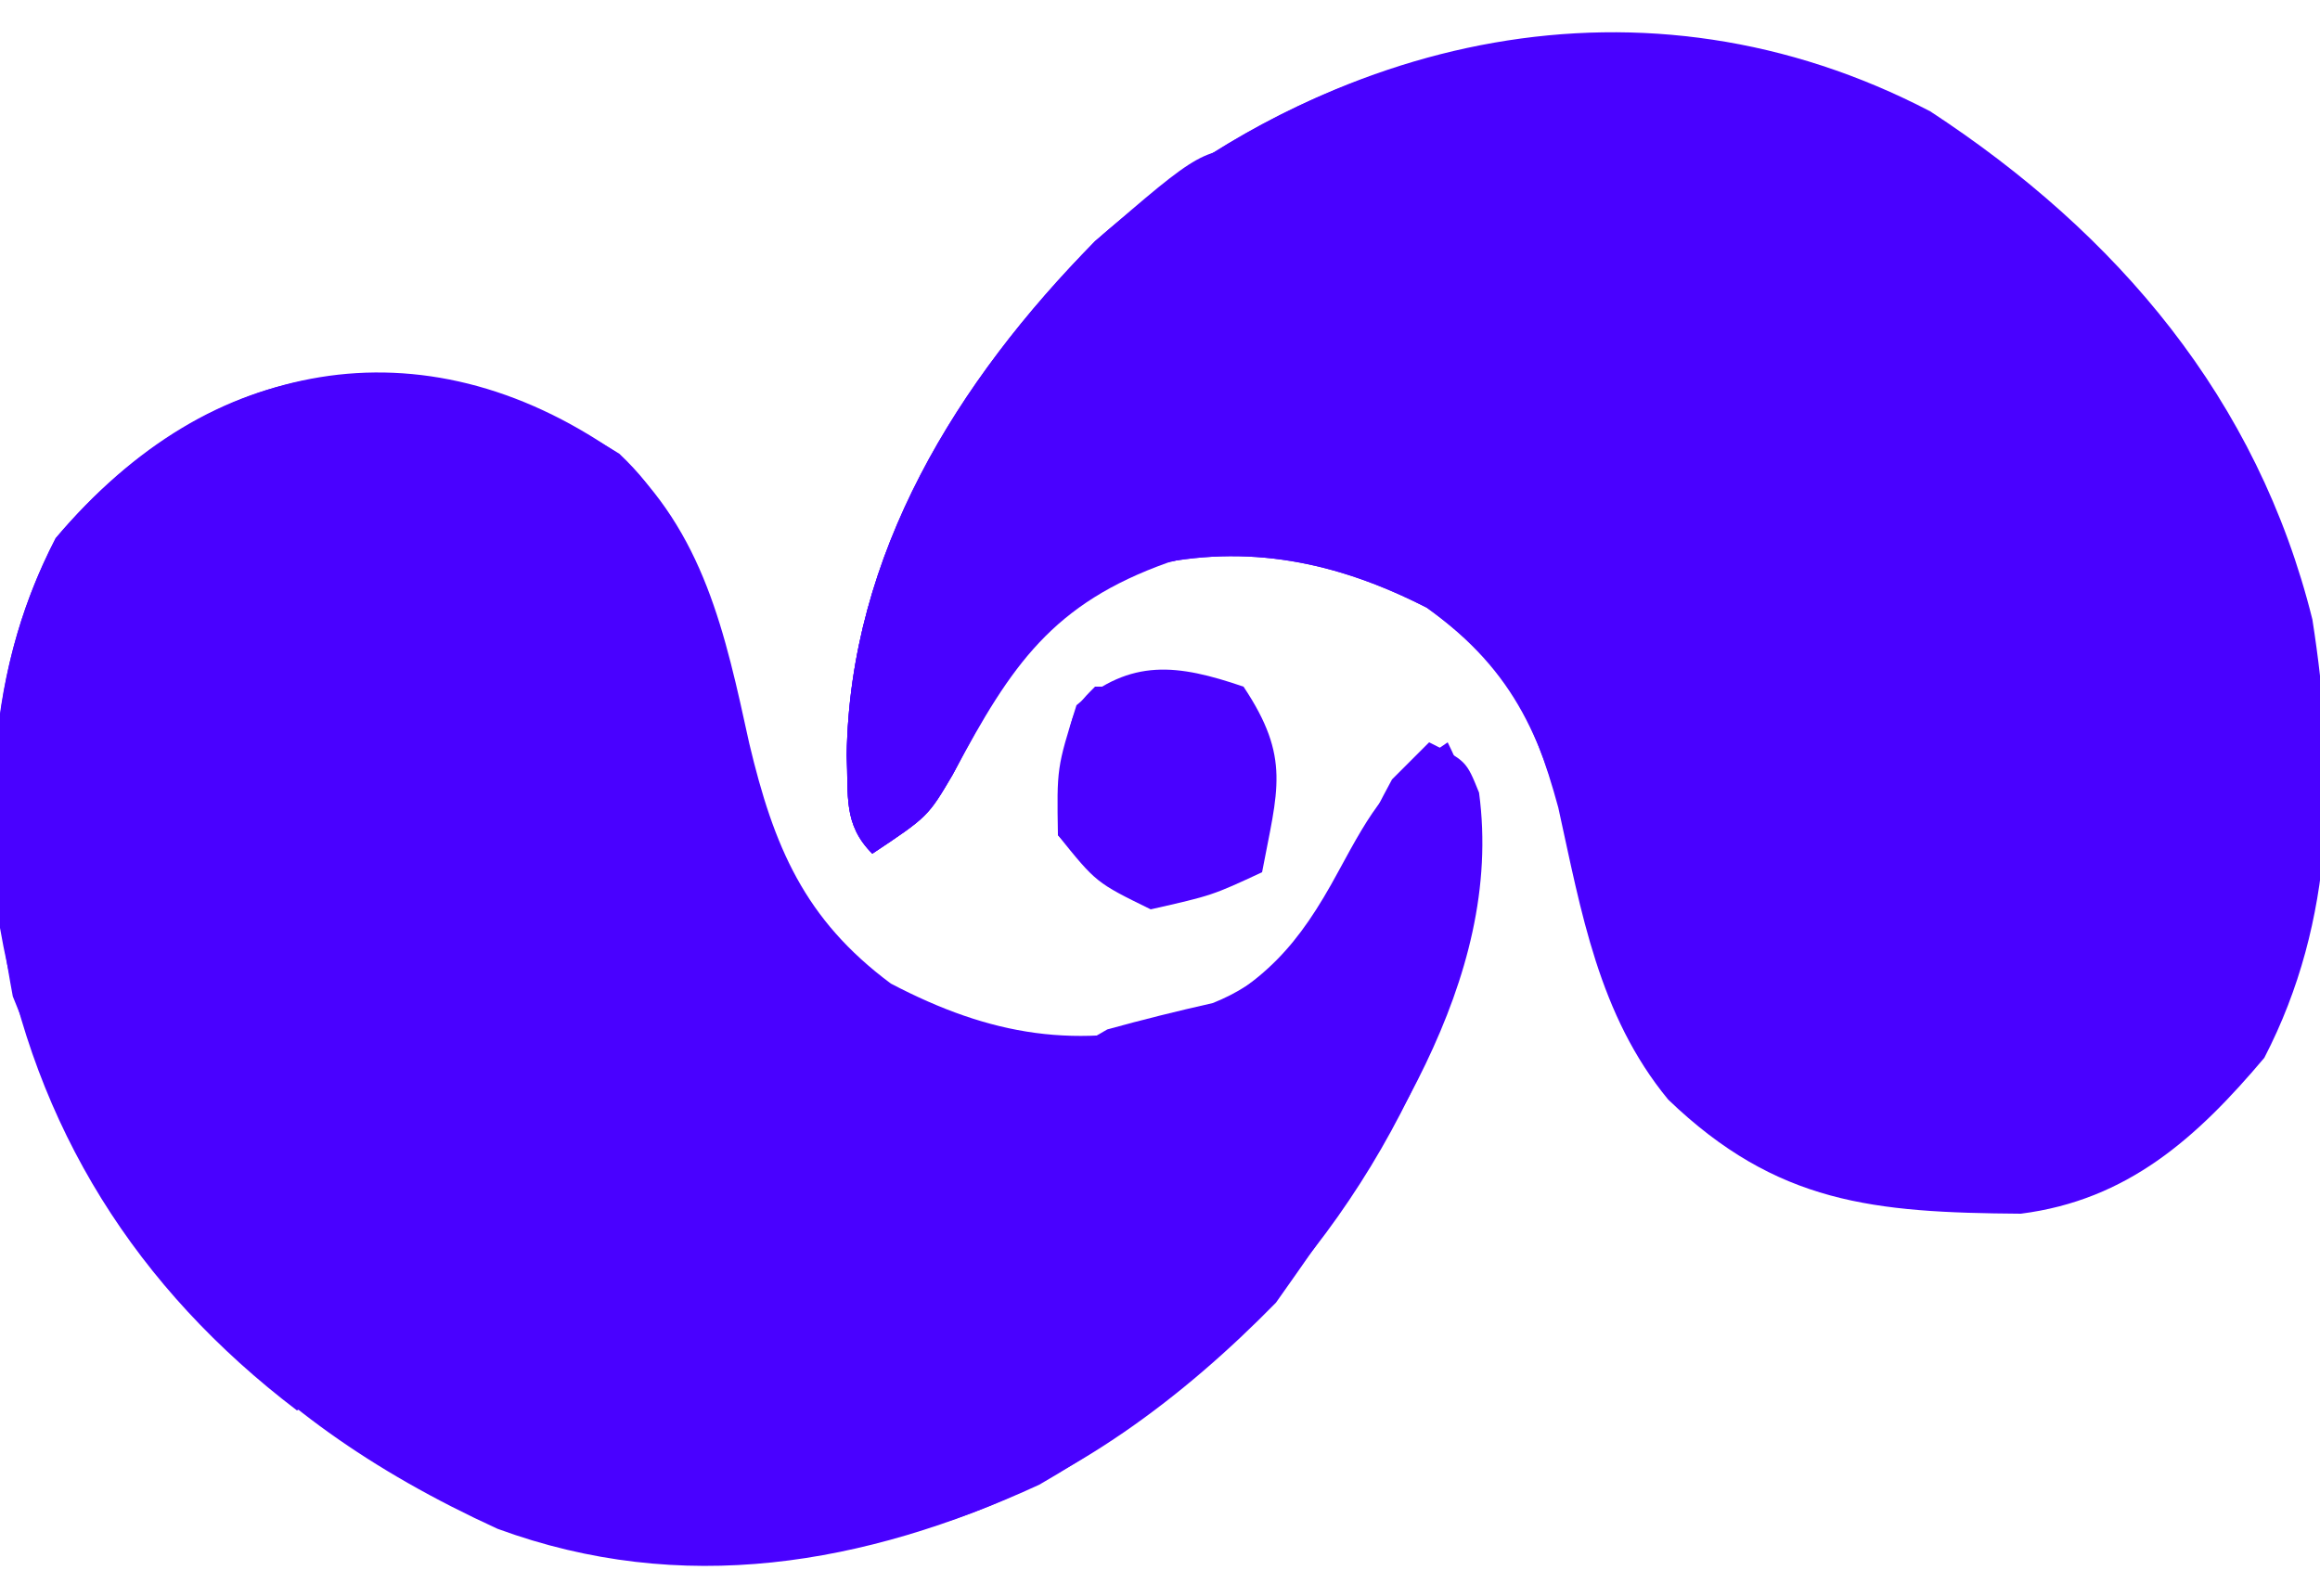
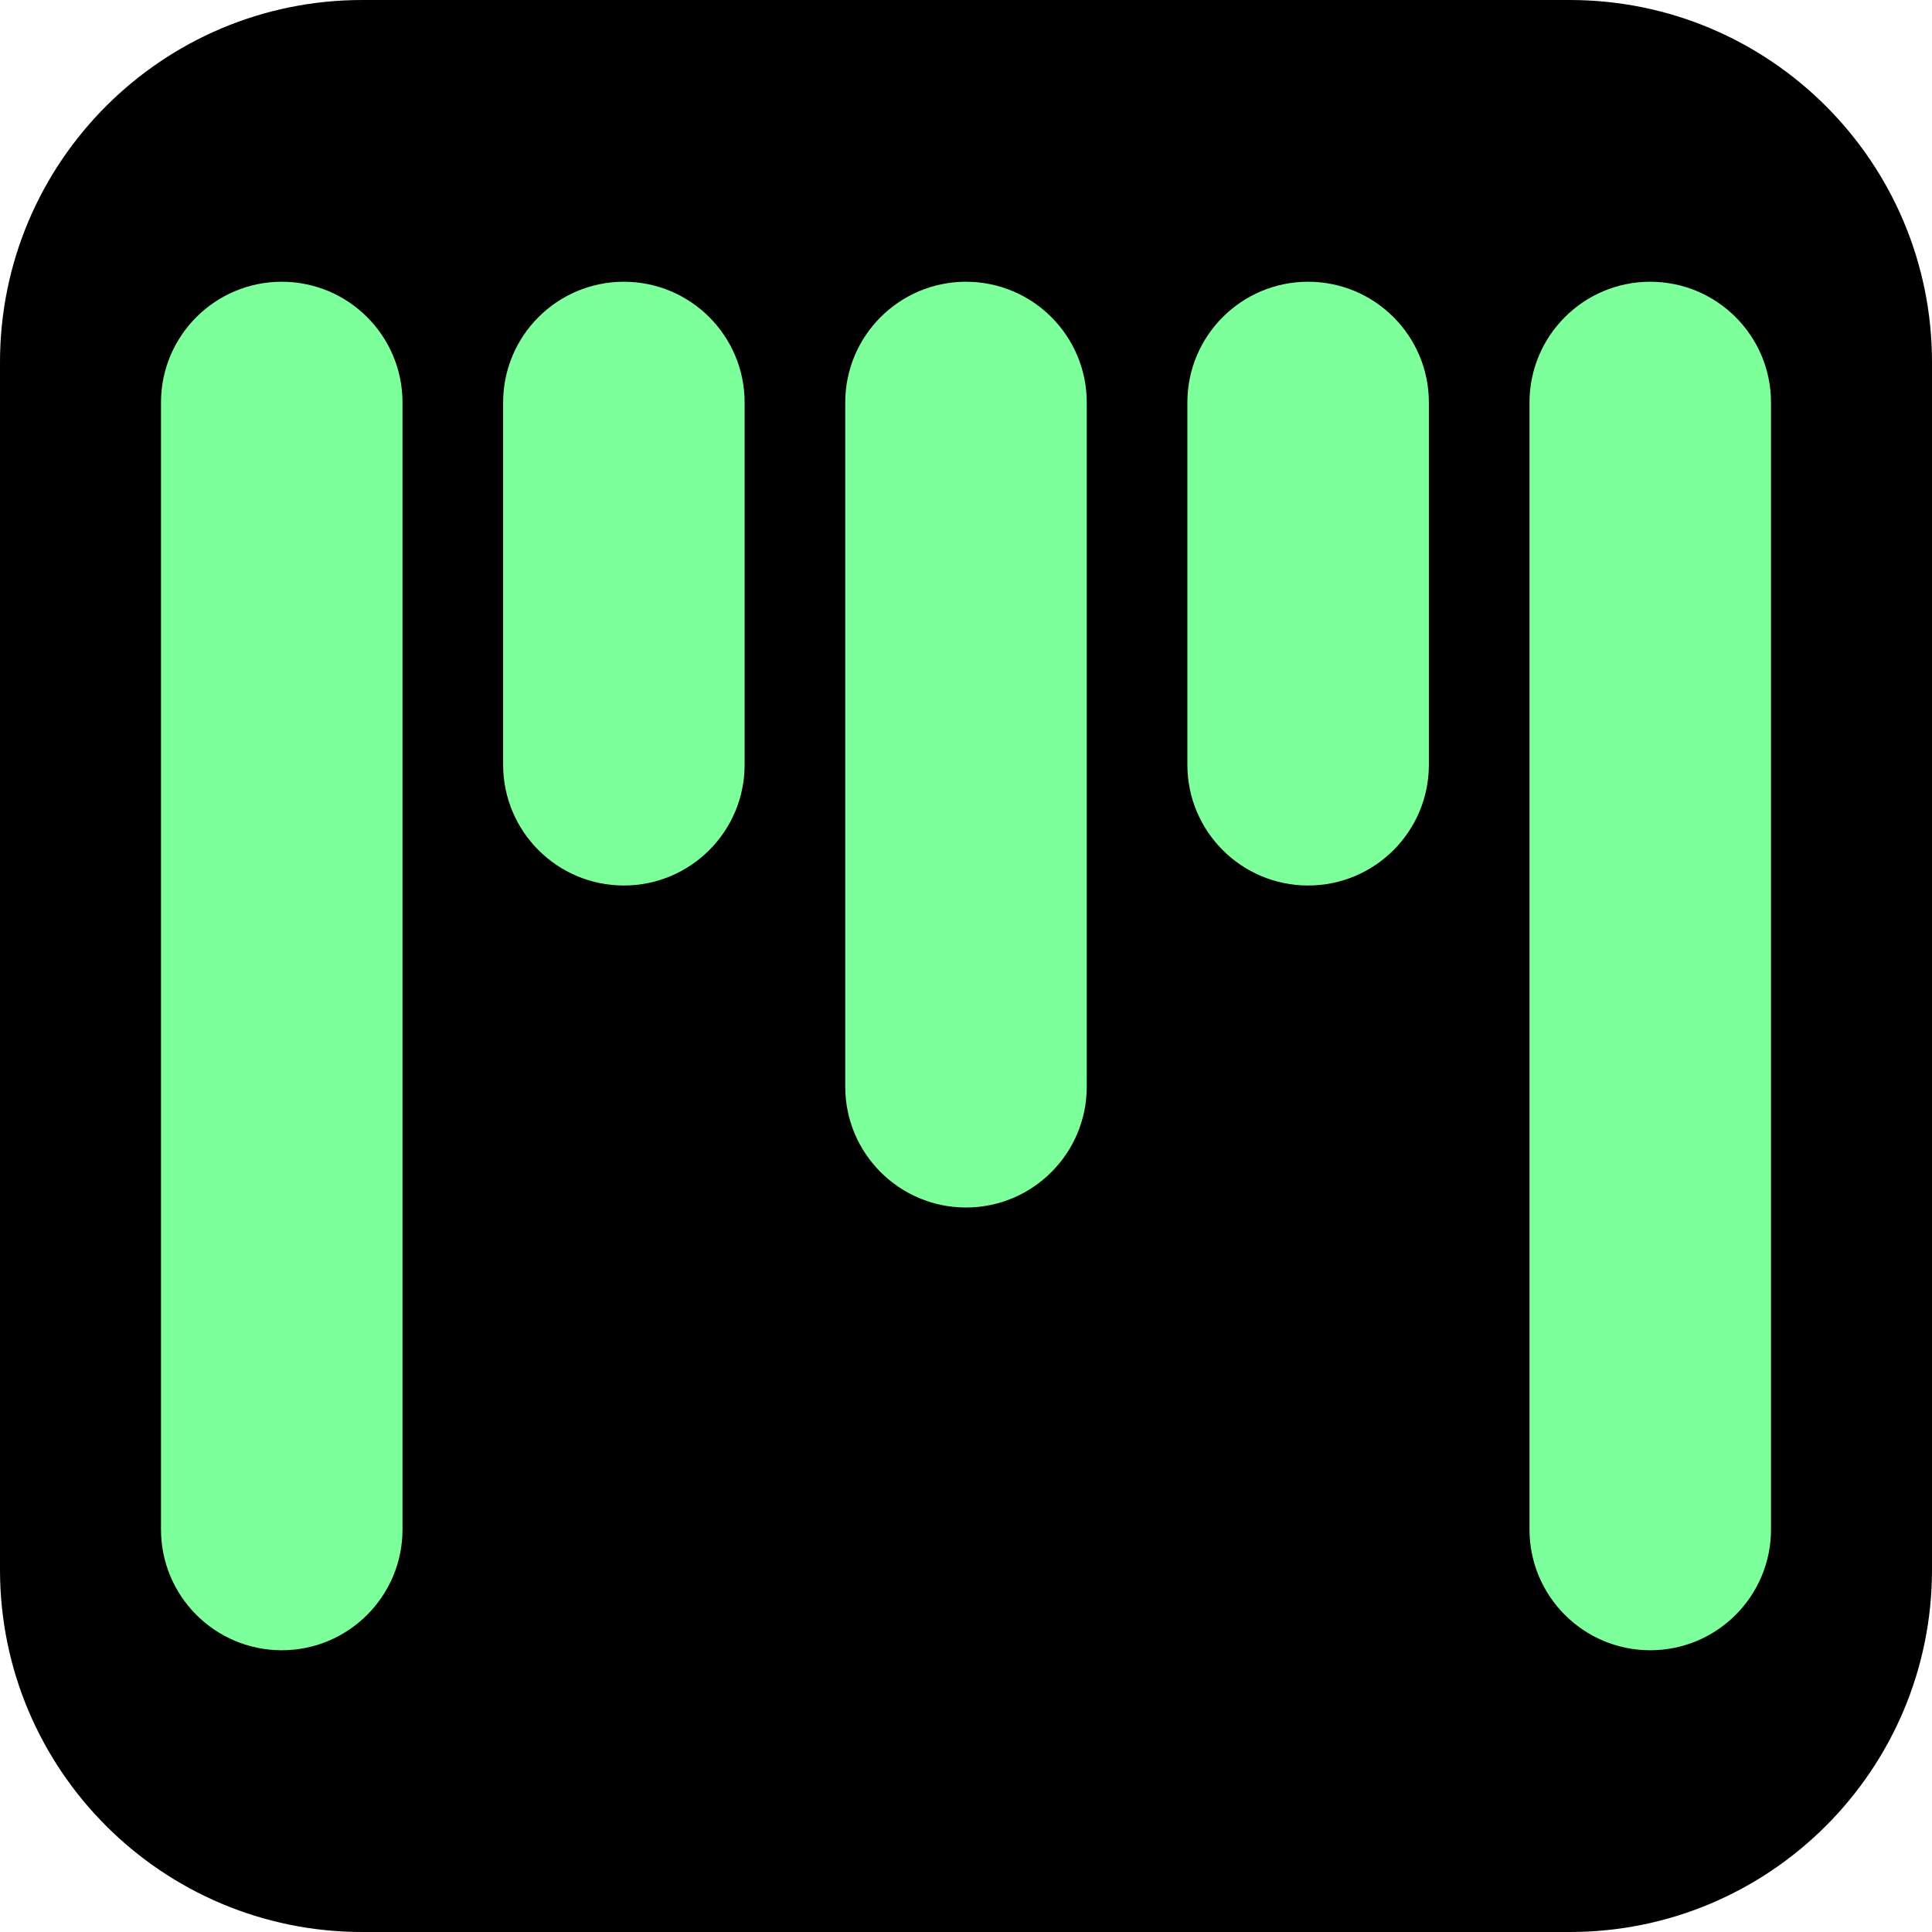
- <svg xmlns="http://www.w3.org/2000/svg" width="125" height="86" viewBox="0 0 125 86" fill="none">
-   <path d="M0 0 C4.65 4.23 5.79 9.68 7.09 15.62 C8.41 21.18 10.06 25.1 14.72 28.56 C20.1 31.38 24.77 32.16 30.72 30.56 C34.86 28.52 36.66 26.54 38.84 22.5 C40.67 19.13 41.47 17.73 44.72 15.56 C47.3 20.77 46.34 24 44.84 29.43 C40.78 40.81 33.12 49.57 22.72 55.56 C13.28 59.91 3.47 61.59 -6.47 57.94 C-20.15 51.68 -27.12 43.07 -32.59 29.25 C-34.19 20.71 -34.33 12.37 -30.28 4.56 C-22.13 -5.1 -10.58 -7.39 0 0 Z" fill="#4901FF" transform="translate(33.28,24.44)" />
-   <path d="M0 0 C10.09 6.6 17.64 15.51 20.59 27.38 C21.87 35.58 21.85 43.56 18 51 C14.35 55.33 10.62 58.67 4.88 59.4 C-3.03 59.34 -8.26 58.88 -14.12 53.25 C-17.87 48.7 -18.8 43.14 -20.04 37.52 C-21.41 32.48 -22.87 29.81 -27.12 26.75 C-31.96 24.27 -36.79 23.27 -42.14 24.49 C-47.72 26.74 -49.97 30.54 -52.68 35.76 C-54 38 -54 38 -57 40 C-58.58 38.42 -58.28 36.88 -58.38 34.69 C-58.22 23.85 -52.44 14.54 -45 7 C-32.28 -4.18 -15.38 -8.02 0 0 Z" fill="#4901FF" transform="translate(104,6)" />
-   <path d="M0 0 C2.18 2.07 2.85 3.64 3.63 6.55 C2.75 9.31 2.75 9.31 1.18 12.34 C0.61 13.49 0.04 14.63 -0.54 15.81 C-0.84 16.41 -1.15 17.02 -1.46 17.65 C-3.02 20.89 -4.37 24.23 -5.73 27.56 C-6.29 28.93 -6.86 30.29 -7.42 31.66 C-8.28 33.75 -9.14 35.85 -10 37.94 C-10.84 40 -11.69 42.07 -12.54 44.12 C-13.04 45.34 -13.53 46.55 -14.05 47.79 C-15.37 50.55 -15.37 50.55 -17.37 51.55 C-26.01 44.98 -31.5 36.33 -33.37 25.55 C-34.03 17.94 -33.91 11.39 -30.37 4.55 C-21.85 -5.54 -11.02 -6.85 0 0 Z" fill="#4901FF" transform="translate(33.37,24.45)" />
-   <path d="M0 0 C-0.66 0.33 -1.32 0.66 -2 1 C-2 18.82 -2 36.64 -2 55 C-5.08 51.92 -5.44 47.8 -6.41 43.67 C-7.84 37.94 -9.28 34.24 -14.12 30.75 C-18.96 28.27 -23.79 27.27 -29.14 28.49 C-34.72 30.74 -36.97 34.54 -39.68 39.76 C-41 42 -41 42 -44 44 C-45.58 42.42 -45.28 40.88 -45.38 38.69 C-45.22 27.85 -39.44 18.54 -32 11 C-22.82 2.93 -12.21 -0.97 0 0 Z" fill="#4901FF" transform="translate(91,2)" />
-   <path d="M0 0 C2 1 2 1 2.69 2.71 C4.06 12.9 -2.7 22.33 -8.25 30.19 C-13.23 35.28 -19.17 39.77 -26 42 C-27.32 42 -28.64 42 -30 42 C-29.08 38.96 -28.07 35.99 -27 33 C-26.78 32.36 -26.57 31.72 -26.35 31.07 C-21.87 18.08 -21.87 18.08 -17.34 15.47 C-15.46 14.95 -13.57 14.48 -11.66 14.05 C-6.47 12 -4.55 6.68 -2 2 C-1.34 1.34 -0.68 0.68 0 0 Z" fill="#4901FF" transform="translate(77,40)" />
-   <path d="M0 0 C0 6.93 0 13.86 0 21 C-0.84 21.22 -0.84 21.22 -5.06 22.31 C-11.29 24.52 -13.51 27.85 -16.56 33.54 C-18 36 -18 36 -21 38 C-22.58 36.42 -22.28 34.88 -22.38 32.69 C-22.22 21.79 -16.38 12.65 -9 5 C-3.22 0 -3.22 0 0 0 Z" fill="#4901FF" transform="translate(68,8)" />
-   <path d="M0 0 C2.57 3.85 1.83 5.59 1 10 C-1.69 11.25 -1.69 11.25 -5 12 C-7.94 10.56 -7.94 10.56 -10 8 C-10.06 4.38 -10.06 4.38 -9 1 C-6.05 -1.53 -3.57 -1.22 0 0 Z" fill="#4901FF" transform="translate(67,37)" />
-   <path d="M0 0 C1.32 0 2.64 0 4 0 C4 3.63 4 7.26 4 11 C0 10 0 10 -2 8 C-1.42 1.42 -1.42 1.42 0 0 Z" fill="#4901FF" transform="translate(59,37)" />
+ <svg xmlns="http://www.w3.org/2000/svg" width="64" height="64" viewBox="0 0 96 96">
+   <rect width="96" height="96" rx="18" fill="#000000" />
+   <g fill="#7dff9b">
+     <rect x="8" y="14" width="12" height="68" rx="6" />
+     <rect x="25" y="14" width="12" height="30" rx="6" />
+     <rect x="42" y="14" width="12" height="46" rx="6" />
+     <rect x="59" y="14" width="12" height="30" rx="6" />
+     <rect x="76" y="14" width="12" height="68" rx="6" />
+   </g>
</svg>
